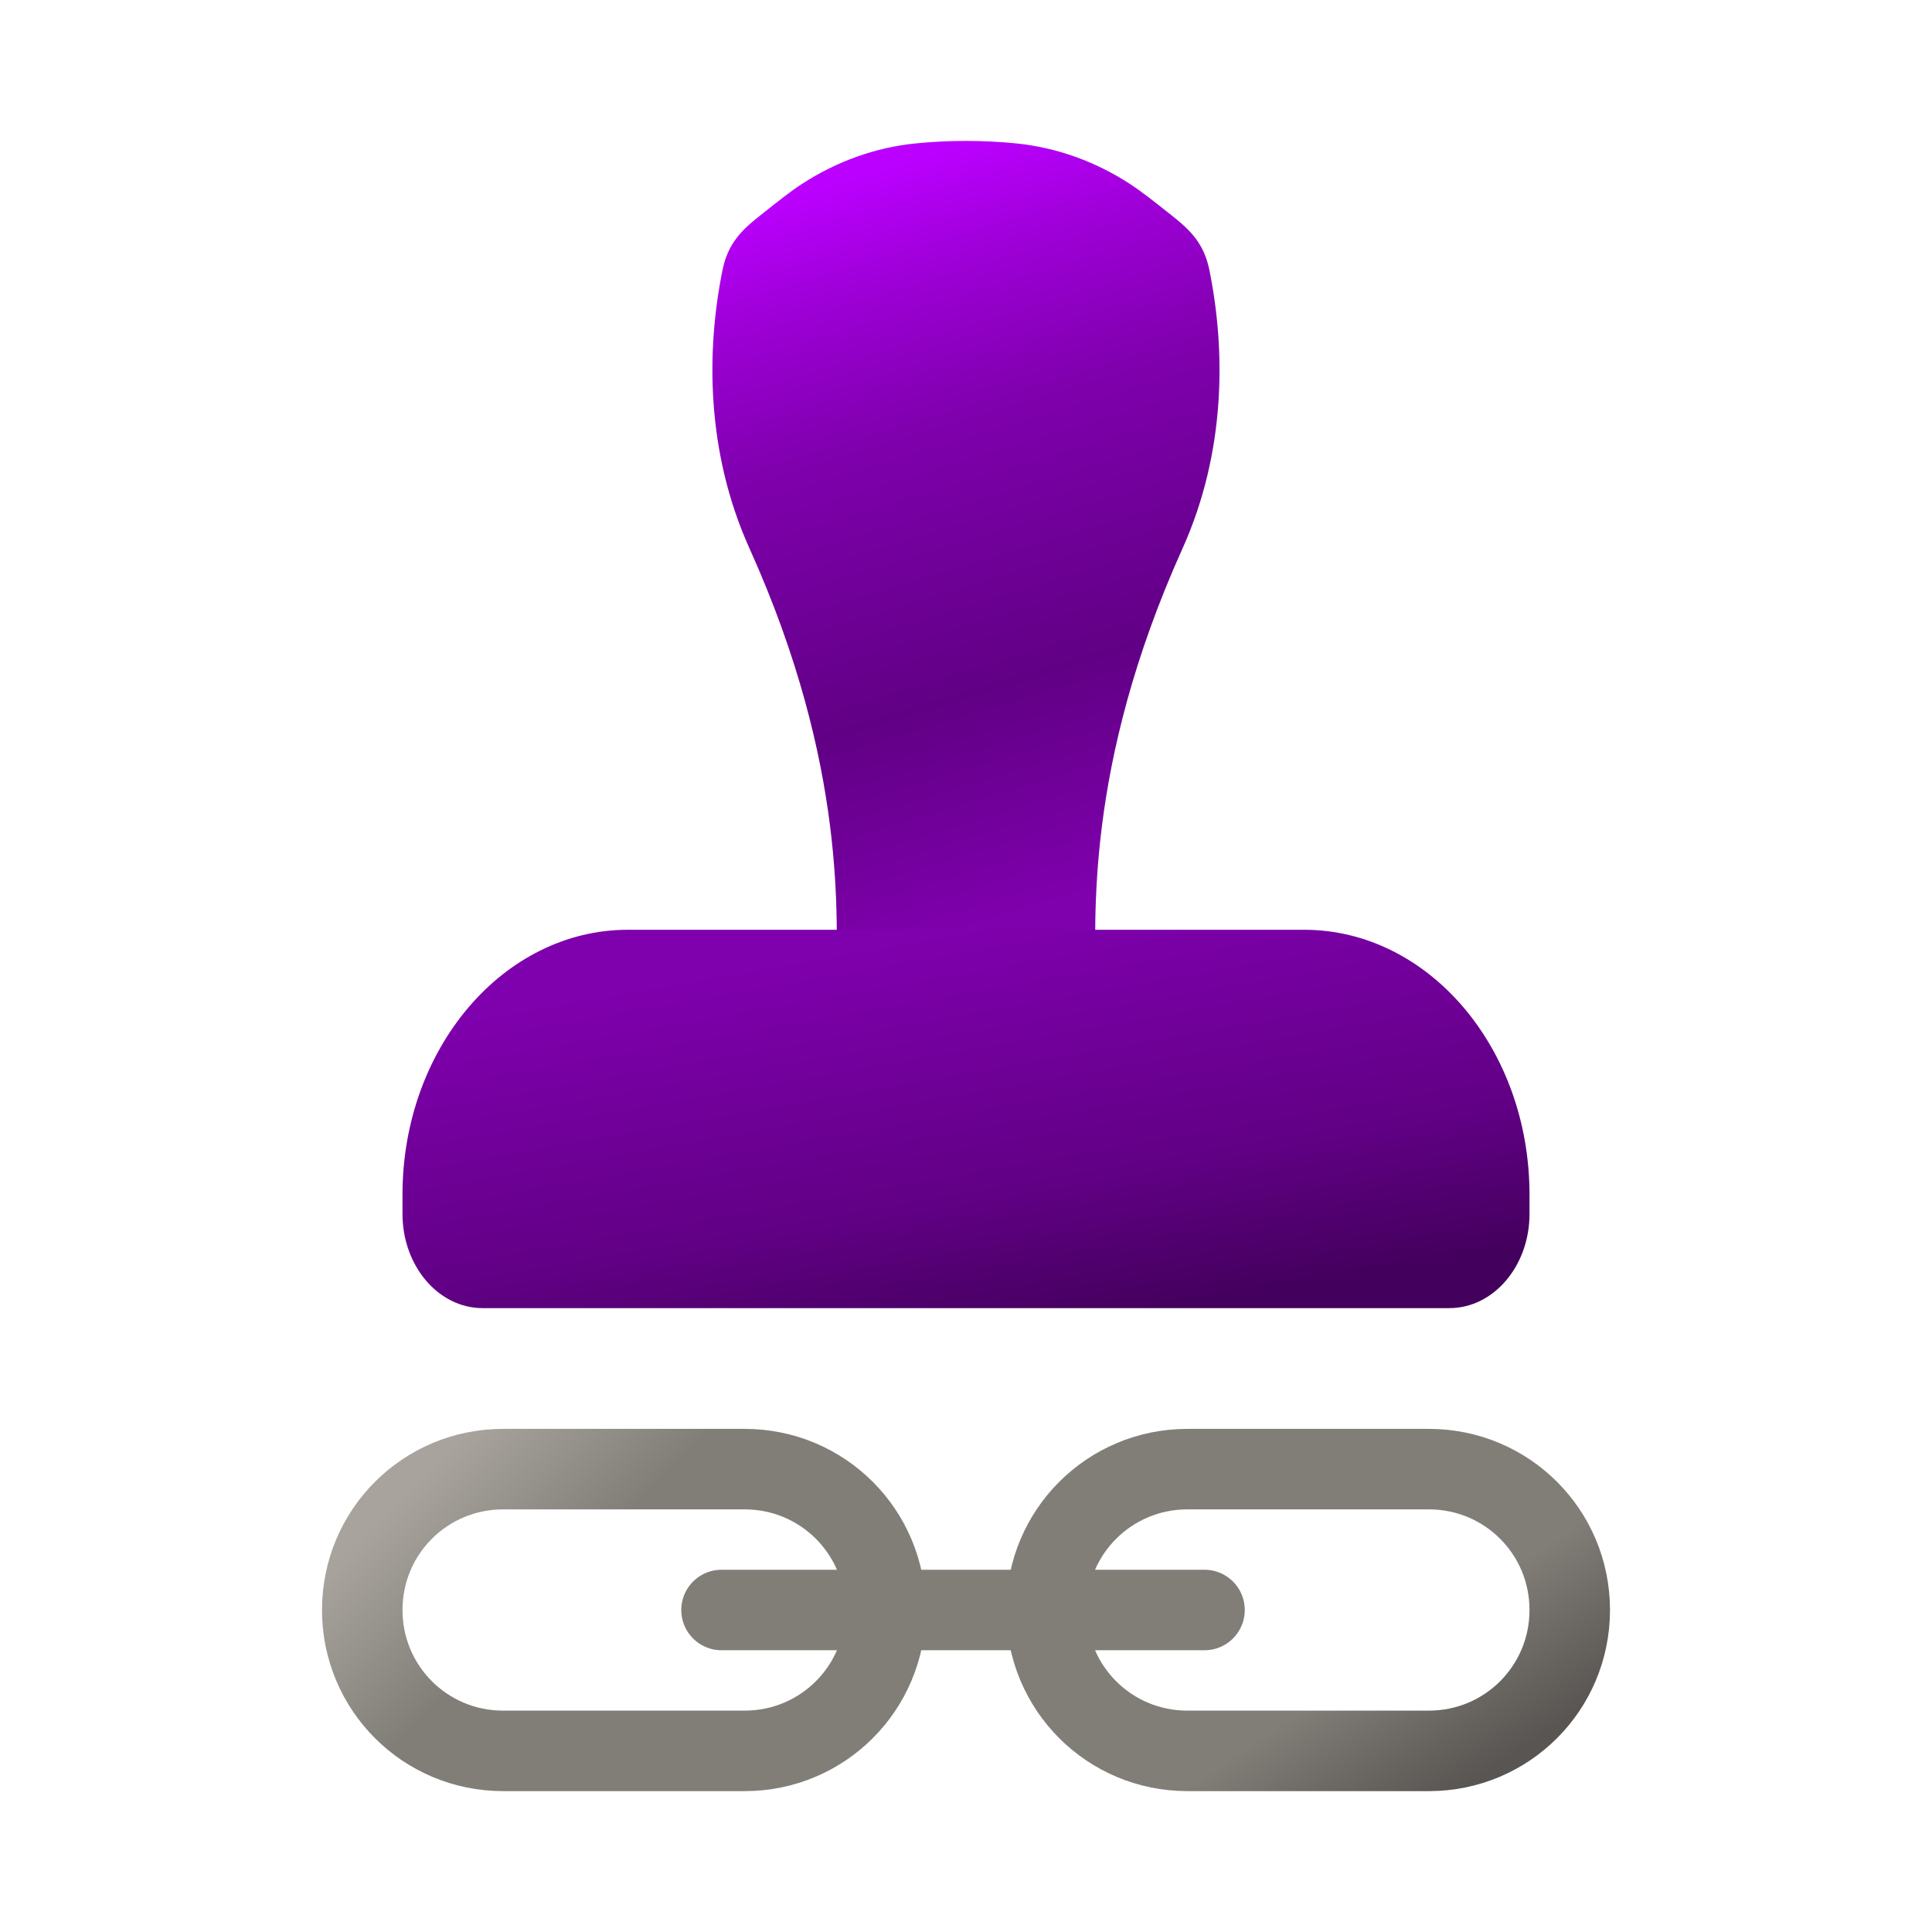
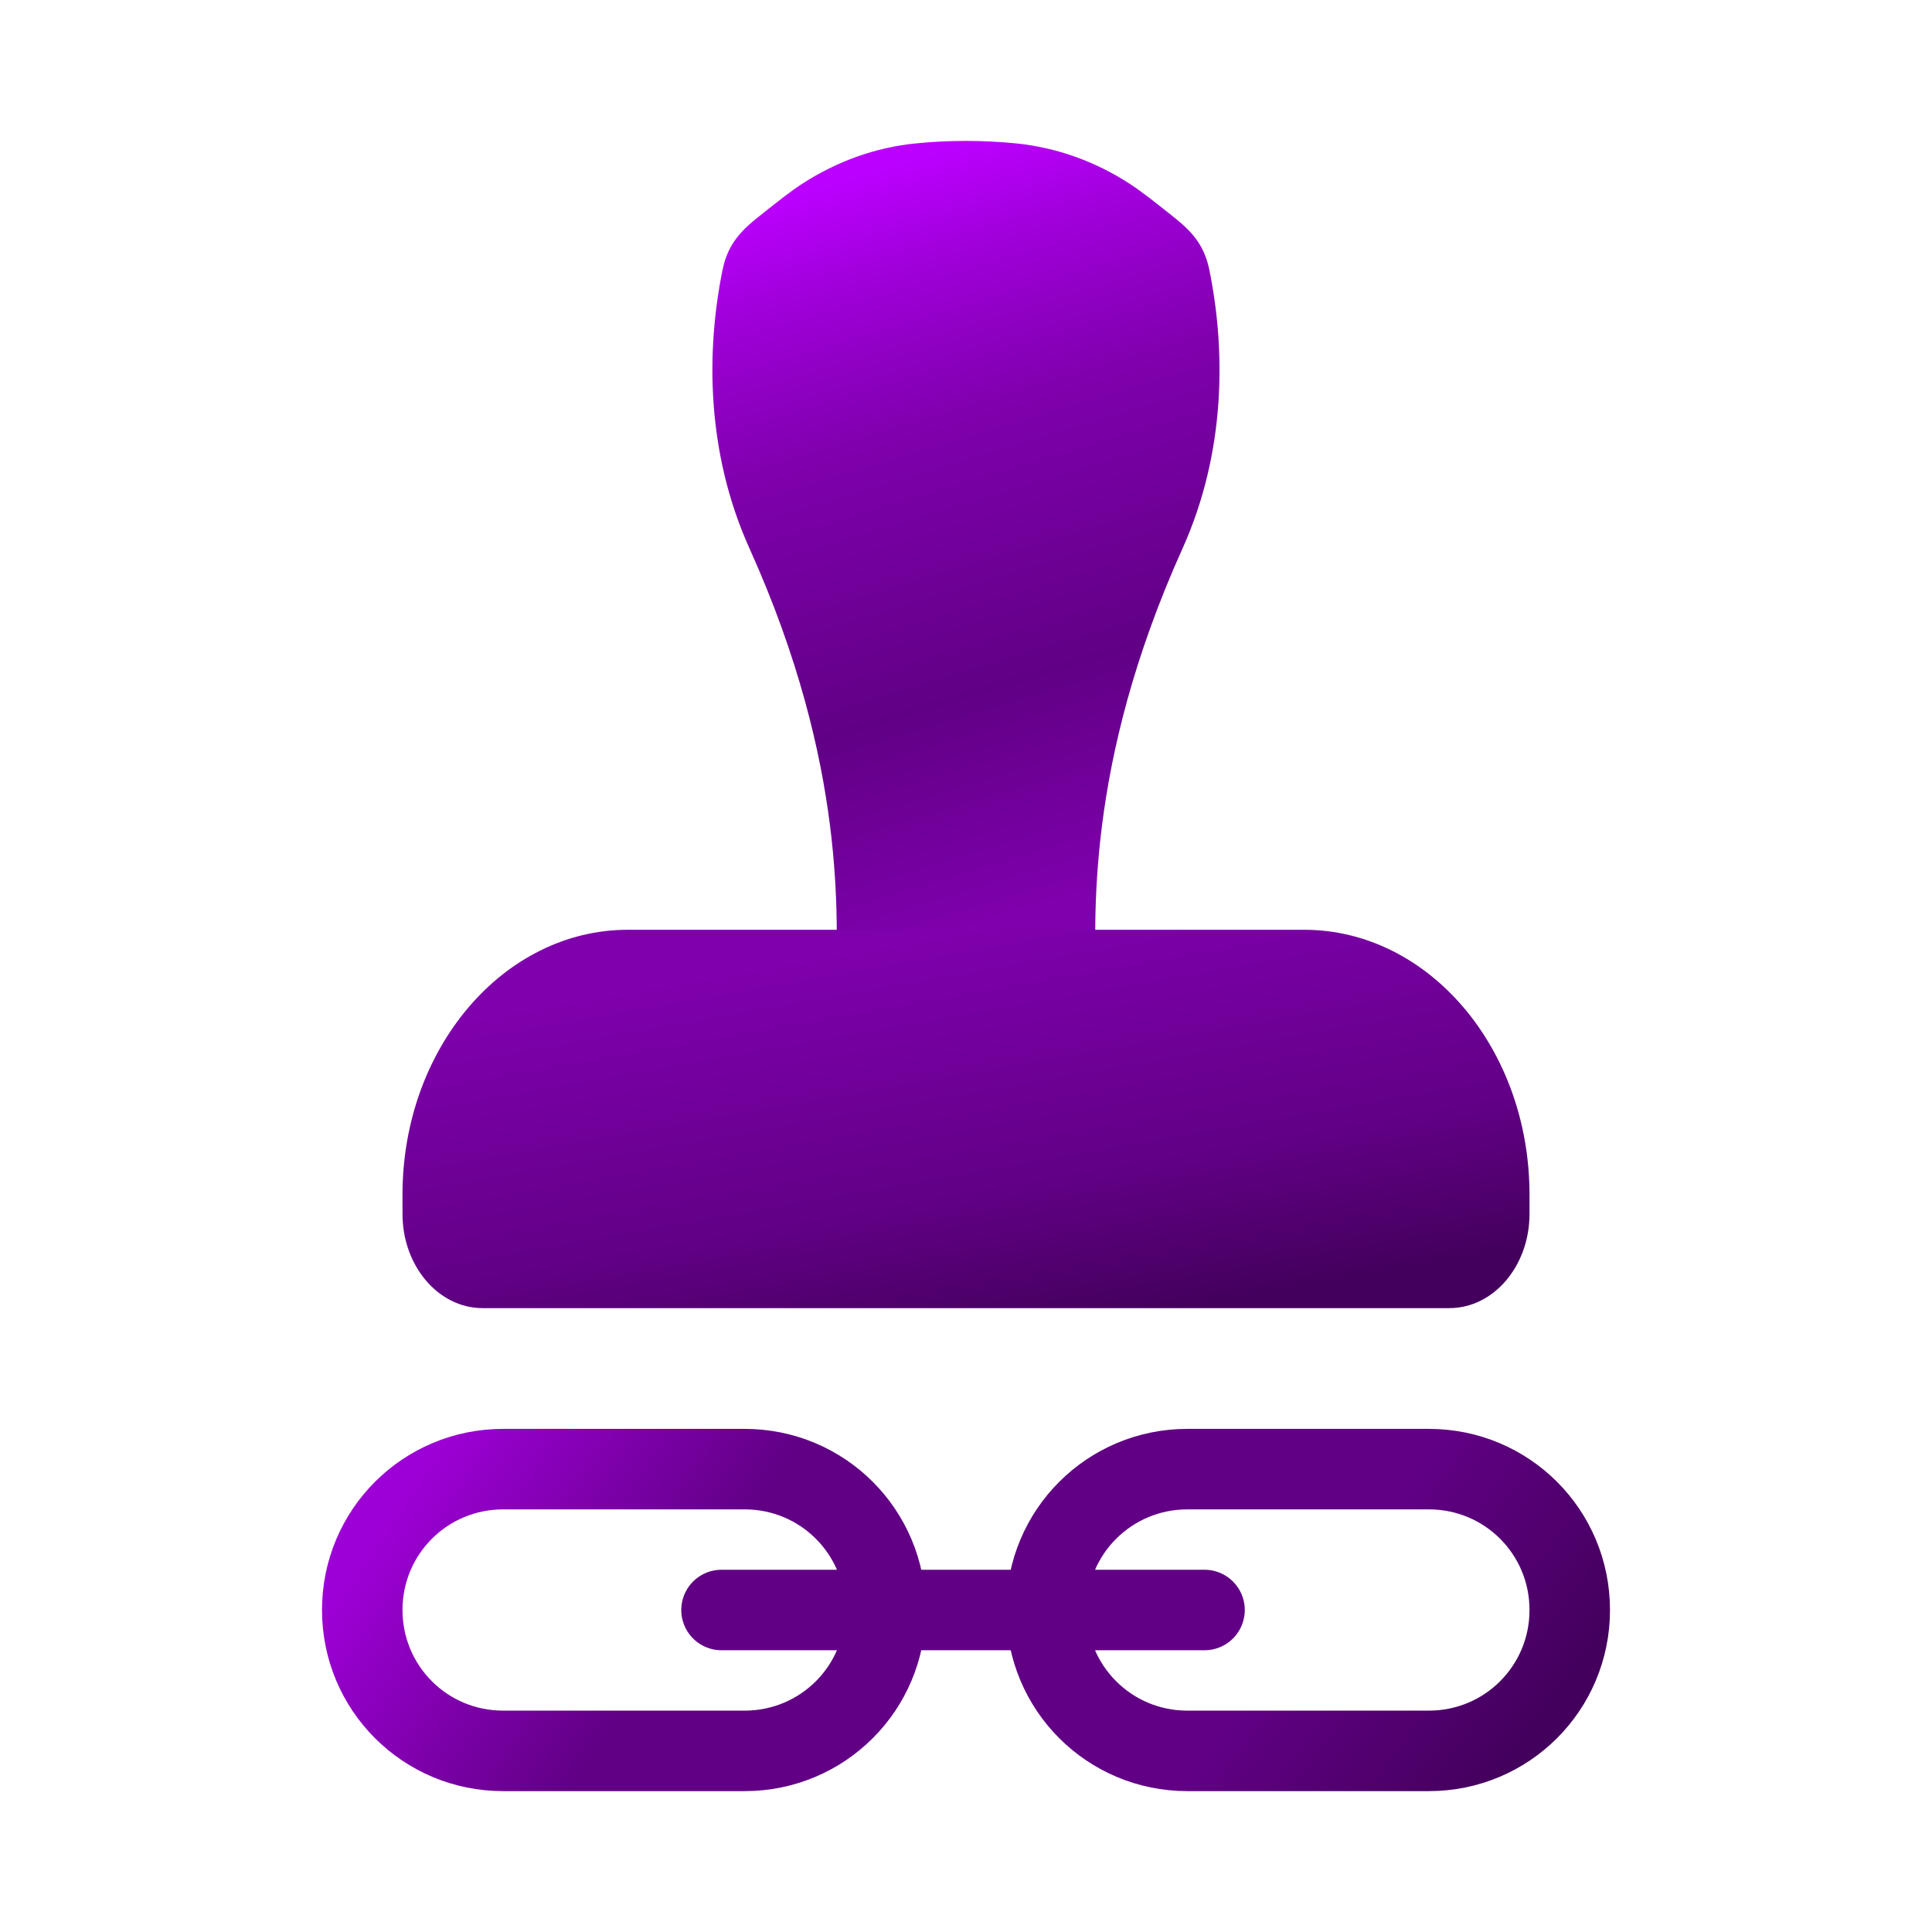
- <svg xmlns="http://www.w3.org/2000/svg" xmlns:xlink="http://www.w3.org/1999/xlink" viewBox="0 0 24 24" width="24" height="24" fill="none" version="1.1" id="stampchain-fill-gradient">
+ <svg xmlns="http://www.w3.org/2000/svg" xmlns:xlink="http://www.w3.org/1999/xlink" viewBox="0 0 24 24" width="24" height="24" fill="none" version="1.1" id="stampchain-fill-monotone-gradient">
  <defs>
-     <linearGradient id="linearGradient9">
-       <stop style="stop-color:#817e78;stop-opacity:1;" offset="0" id="stop9" />
-       <stop style="stop-color:#585552;stop-opacity:1;" offset="1" id="stop10" />
-     </linearGradient>
-     <linearGradient id="linearGradient7">
-       <stop style="stop-color:#a8a39d;stop-opacity:1;" offset="0" id="stop7" />
-       <stop style="stop-color:#817e78;stop-opacity:1;" offset="1" id="stop8" />
-     </linearGradient>
    <linearGradient id="linearGradient4">
      <stop style="stop-color:#7f00ad;stop-opacity:1;" offset="0" id="stop5" />
      <stop style="stop-color:#610085;stop-opacity:1;" offset="0.638" id="stop12" />
      <stop style="stop-color:#43005c;stop-opacity:1;" offset="1" id="stop6" />
    </linearGradient>
    <linearGradient id="linearGradient1">
      <stop style="stop-color:#bb00ff;stop-opacity:1;" offset="0" id="stop1" />
      <stop style="stop-color:#9d00d6;stop-opacity:1;" offset="0.145" id="stop3" />
      <stop style="stop-color:#7f00ad;stop-opacity:1;" offset="0.335" id="stop4" />
      <stop style="stop-color:#610085;stop-opacity:1;" offset="0.681" id="stop11" />
      <stop style="stop-color:#7f00ad;stop-opacity:1;" offset="0.968" id="stop2" />
    </linearGradient>
    <linearGradient xlink:href="#linearGradient1" id="linearGradient2" x1="10.439" y1="2.486" x2="13.221" y2="11.741" gradientUnits="userSpaceOnUse" gradientTransform="translate(0,-0.25)" />
    <linearGradient xlink:href="#linearGradient4" id="linearGradient6" x1="12.137" y1="11.777" x2="13.027" y2="16.826" gradientUnits="userSpaceOnUse" gradientTransform="translate(0,-0.25)" />
-     <linearGradient xlink:href="#linearGradient7" id="linearGradient8" x1="4.896" y1="18.714" x2="6.396" y2="20.212" gradientUnits="userSpaceOnUse" />
-     <linearGradient xlink:href="#linearGradient9" id="linearGradient10" x1="17.902" y1="20.069" x2="18.986" y2="21.676" gradientUnits="userSpaceOnUse" />
+     <linearGradient xlink:href="#linearGradient6-8" id="linearGradient8" x1="4.896" y1="18.714" x2="8.045" y2="20.777" gradientUnits="userSpaceOnUse" />
+     <linearGradient id="linearGradient6-8">
+       <stop style="stop-color:#9d00d6;stop-opacity:1;" offset="0" id="stop7" />
+       <stop style="stop-color:#7f00ad;stop-opacity:1;" offset="0.5" id="stop2-5" />
+       <stop style="stop-color:#610085;stop-opacity:1;" offset="1" id="stop8" />
+     </linearGradient>
+     <linearGradient xlink:href="#linearGradient9" id="linearGradient10" x1="16.441" y1="19.786" x2="18.986" y2="21.676" gradientUnits="userSpaceOnUse" />
+     <linearGradient id="linearGradient9">
+       <stop style="stop-color:#610085;stop-opacity:1;" offset="0" id="stop9" />
+       <stop style="stop-color:#43005c;stop-opacity:1;" offset="1" id="stop10" />
+     </linearGradient>
  </defs>
  <path id="chainright" d="m 14.75,18.25 h 3 c 0.97,0 1.75,0.781 1.75,1.75 0,0.97 -0.781,1.75 -1.75,1.75 h -3 C 13.781,21.75 13,20.97 13,20 13,19.031 13.781,18.25 14.75,18.25 Z" stroke="#817e78" stroke-width="1" stroke-linecap="round" stroke-linejoin="round" style="stroke:url(#linearGradient10)" />
  <path id="chainleft" d="m 6.25,18.25 h 3 c 0.97,0 1.75,0.781 1.75,1.75 0,0.97 -0.781,1.75 -1.75,1.75 h -3 c -0.97,0 -1.75,-0.781 -1.75,-1.75 0,-0.97 0.781,-1.75 1.75,-1.75 z" stroke="#817e78" stroke-width="1" stroke-linecap="round" stroke-linejoin="round" style="stroke:url(#linearGradient8)" />
-   <path id="chainlink" d="M 8.963,20 H 14.963" stroke="#817e78" stroke-width="1" stroke-linecap="round" stroke-linejoin="round" />
+   <path id="chainlink" d="M 8.963,20 H 14.963" stroke="#610085" stroke-width="1" stroke-linecap="round" stroke-linejoin="round" />
  <path id="handle" d="m 10.39,12.25 c 0,-0.806 0.146,-2.718 -1.079,-5.436 C 8.767,5.608 8.774,4.346 8.976,3.352 9.042,3.028 9.209,2.862 9.435,2.683 9.696,2.476 9.826,2.373 9.962,2.285 10.395,2.004 10.875,1.832 11.37,1.782 c 0.411,-0.042 0.848,-0.042 1.259,0 0.495,0.051 0.976,0.222 1.409,0.504 0.135,0.088 0.266,0.191 0.527,0.398 0.226,0.179 0.392,0.345 0.458,0.669 0.202,0.994 0.209,2.256 -0.334,3.462 C 13.464,9.532 13.61,11.444 13.61,12.25" fill="#7f00ad" style="fill:url(#linearGradient2)" />
  <path id="rubber" d="M 19,15.08 C 19,15.726 18.554,16.25 18.005,16.25 H 5.995 C 5.446,16.25 5,15.726 5,15.08 V 14.84 C 5,13.023 6.254,11.55 7.8,11.55 H 16.2 C 17.746,11.55 19,13.023 19,14.84 Z" fill="#7f00ad" style="fill:url(#linearGradient6)" />
</svg>
